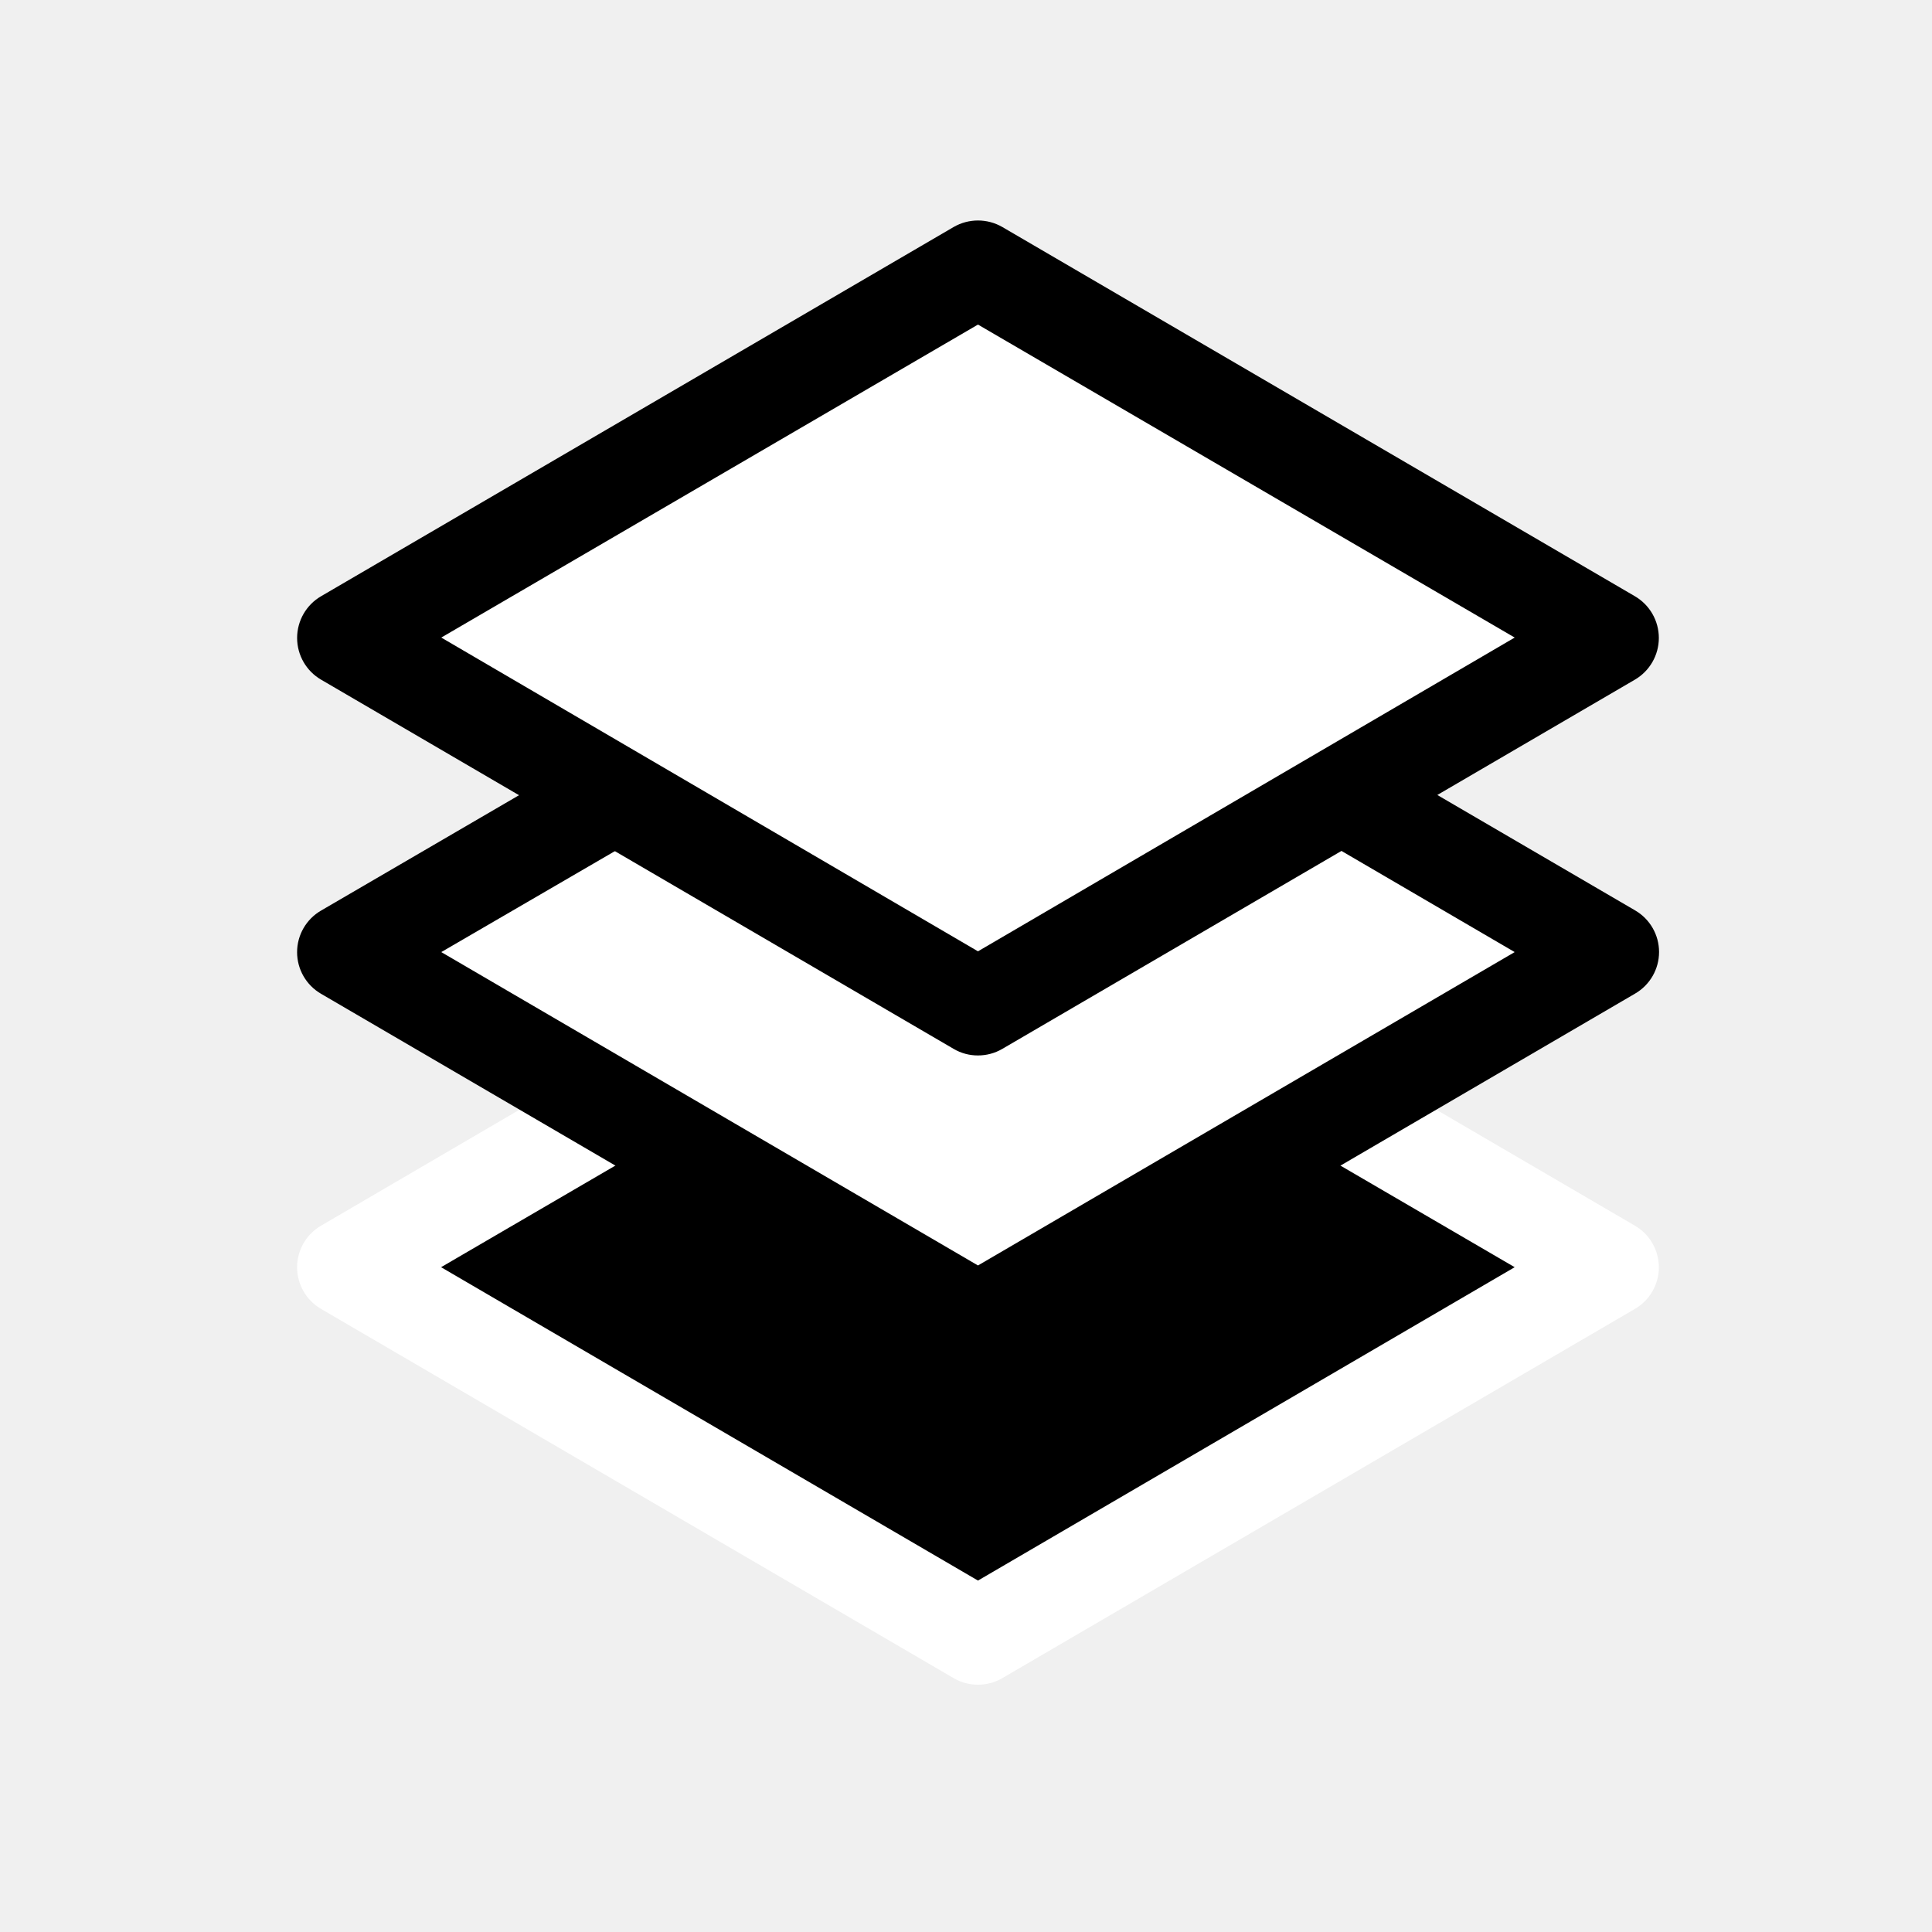
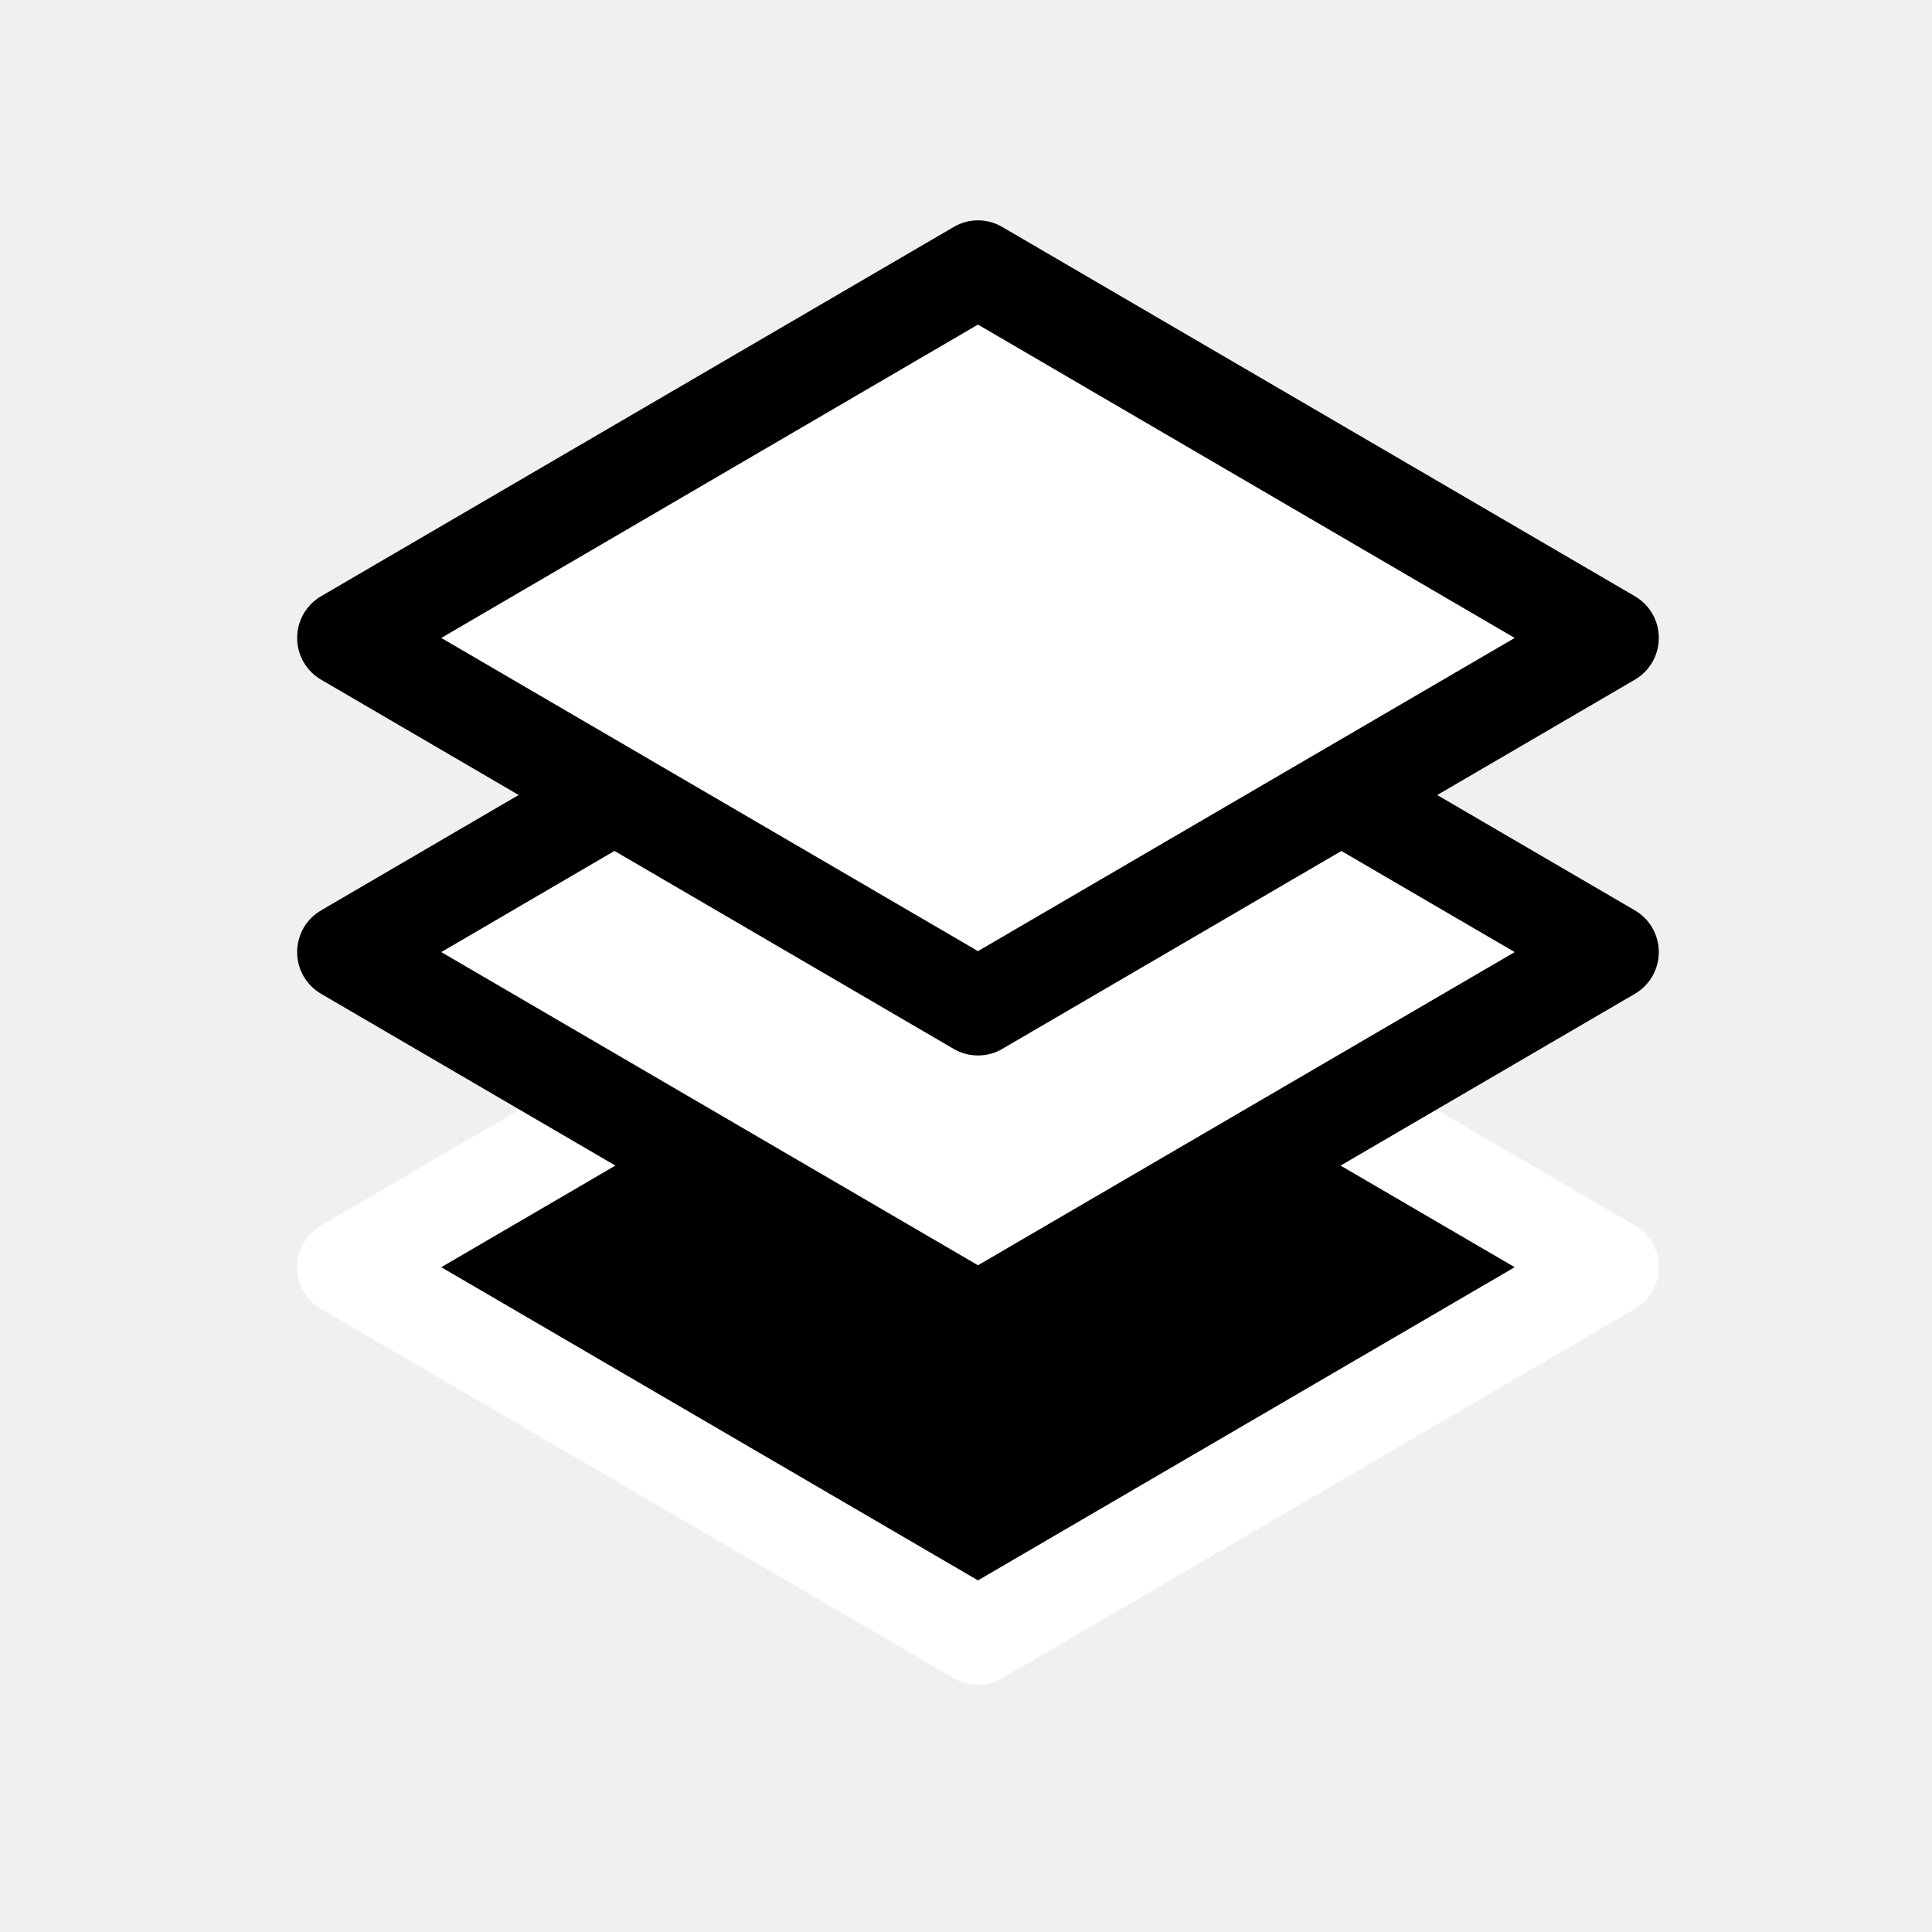
- <svg xmlns="http://www.w3.org/2000/svg" viewBox="0 0 100 100">
+ <svg xmlns="http://www.w3.org/2000/svg" id="icons" viewBox="0 0 100 100">
  <defs>
-     <style>.cls-1{fill:#fff;}</style>
+     <style>
+       .cls-1 {
+         fill: #fff;
+       }
+     </style>
  </defs>
-   <g id="icons">
-     <polyline points="69.66 57.6 83.36 65.59 50.62 84.7 17.88 65.59 31.57 57.6" />
-     <path class="cls-1" d="M50.62,87.2a2.46,2.46,0,0,1-1.26-.34L16.62,67.75a2.49,2.49,0,0,1,0-4.31l13.69-8,2.52,4.32-10,5.83L50.62,81.81,78.4,65.59l-10-5.83,2.52-4.32,13.7,8a2.49,2.49,0,0,1,0,4.31L51.88,86.86A2.49,2.49,0,0,1,50.62,87.2Z" />
-     <polyline class="cls-1" points="69.65 41.28 83.36 49.28 50.62 68.39 17.88 49.28 32.23 40.91" />
-     <path d="M50.62,70.89a2.46,2.46,0,0,1-1.26-.34L16.62,51.44a2.49,2.49,0,0,1,0-4.31L31,38.75l2.52,4.32L22.84,49.28,50.62,65.5,78.4,49.28l-10-5.84,2.52-4.32,13.71,8a2.49,2.49,0,0,1,0,4.31L51.88,70.55A2.49,2.49,0,0,1,50.62,70.89Z" />
-     <polygon class="cls-1" points="50.62 52.13 17.88 33.02 50.62 13.91 83.36 33.02 50.62 52.13" />
-     <path d="M50.62,54.63a2.46,2.46,0,0,1-1.26-.34L16.62,35.18a2.5,2.5,0,0,1,0-4.32L49.36,11.75a2.52,2.52,0,0,1,2.52,0L84.62,30.86a2.5,2.5,0,0,1,0,4.32L51.88,54.29A2.49,2.49,0,0,1,50.62,54.63ZM22.84,33,50.62,49.24,78.4,33,50.62,16.8Z" />
+   <g>
+     <polyline points="69.66 57.6 83.36 65.59 50.62 84.7 17.87 65.59 31.57 57.6" />
+     <path class="cls-1" d="M50.62,87.2c-.44,0-.87-.11-1.26-.34l-32.74-19.11c-.77-.45-1.24-1.27-1.24-2.16s.47-1.71,1.24-2.16l13.69-7.99,2.52,4.32-9.99,5.83,27.78,16.21,27.78-16.21-9.99-5.83,2.52-4.32,13.69,7.99c.77.45,1.24,1.27,1.24,2.16s-.47,1.71-1.24,2.16l-32.74,19.11c-.39.23-.82.34-1.26.34Z" />
+   </g>
+   <g>
+     <polyline class="cls-1" points="69.65 41.28 83.36 49.28 50.62 68.39 17.87 49.28 32.23 40.91" />
+     <path d="M50.62,70.89c-.44,0-.87-.11-1.26-.34l-32.74-19.11c-.77-.45-1.24-1.27-1.24-2.16s.47-1.71,1.24-2.16l14.35-8.38,2.52,4.32-10.65,6.22,27.78,16.21,27.78-16.21-10.01-5.84,2.52-4.32,13.71,8c.77.45,1.24,1.27,1.24,2.16s-.47,1.71-1.24,2.16l-32.74,19.11c-.39.23-.82.34-1.26.34Z" />
+   </g>
+   <g>
+     <polygon class="cls-1" points="50.62 52.13 17.87 33.02 50.62 13.91 83.36 33.02 50.62 52.13" />
+     <path d="M50.62,54.63c-.44,0-.87-.11-1.26-.34l-32.74-19.11c-.77-.45-1.24-1.27-1.24-2.16s.47-1.71,1.24-2.16L49.36,11.75c.78-.46,1.74-.46,2.52,0l32.74,19.11c.77.45,1.24,1.27,1.24,2.16s-.47,1.71-1.24,2.16l-32.74,19.11c-.39.23-.82.34-1.26.34ZM22.84,33.02l27.78,16.21,27.78-16.21-27.78-16.22-27.78,16.22Z" />
  </g>
</svg>
